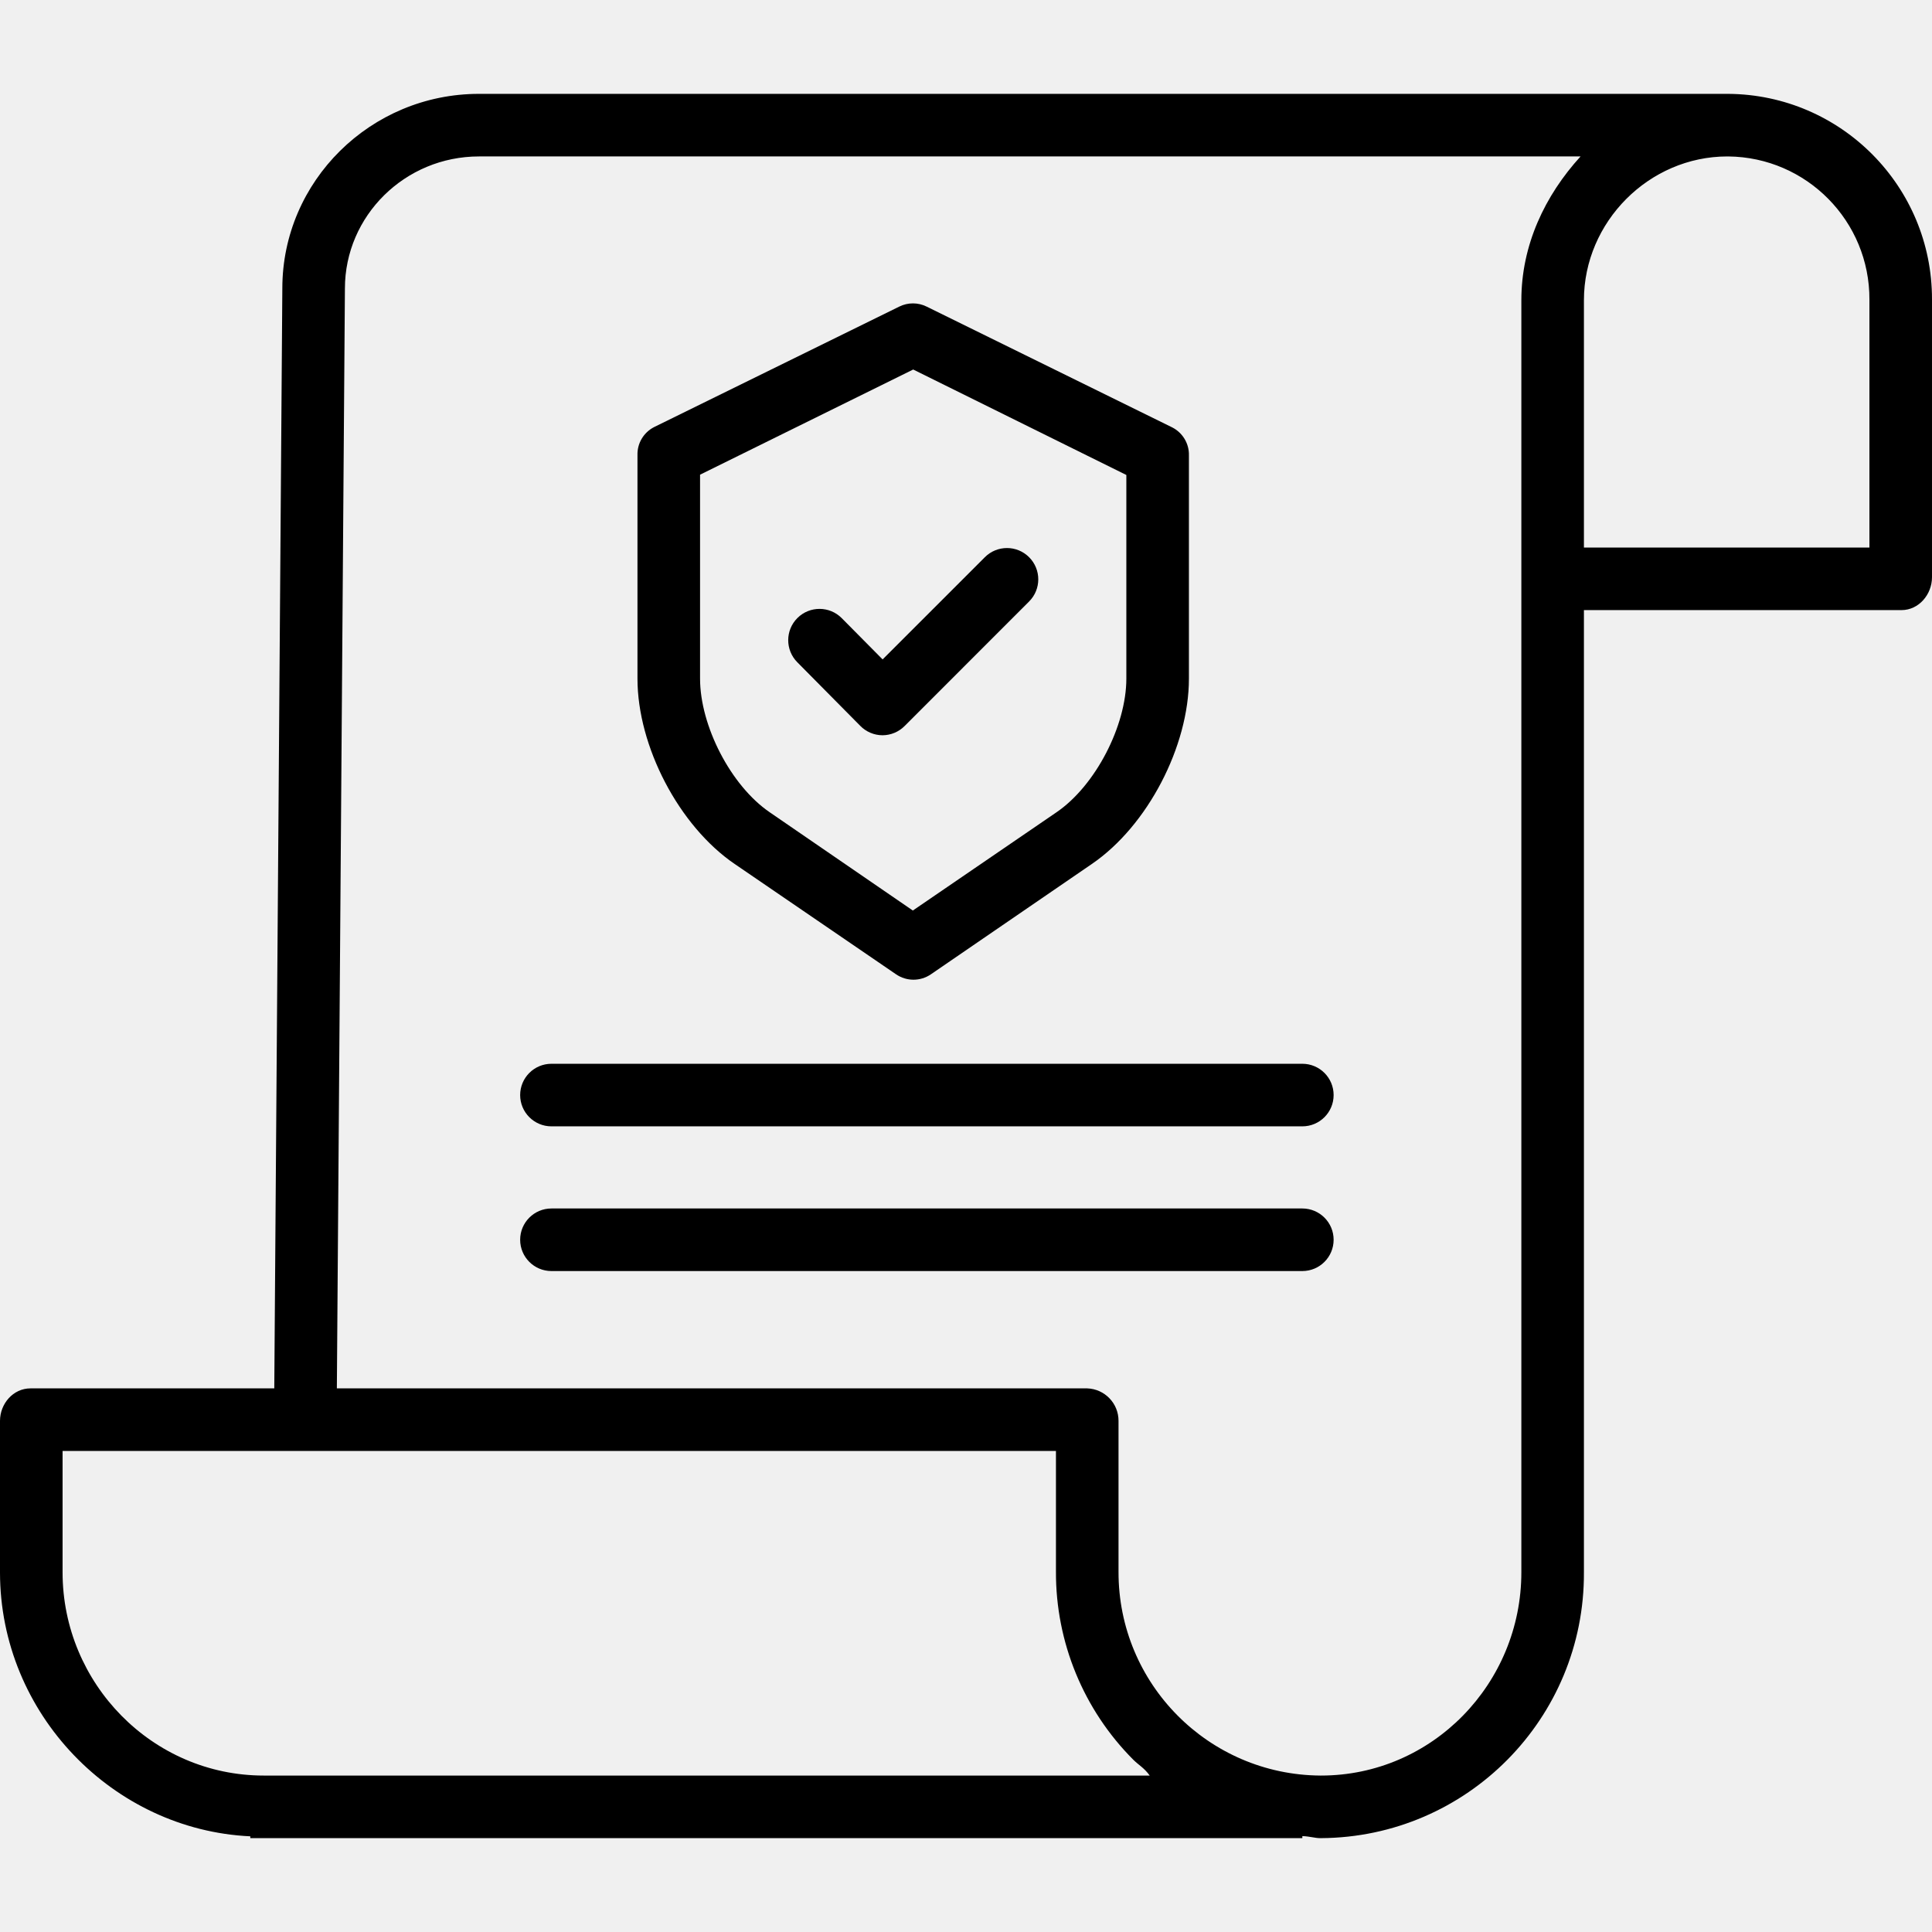
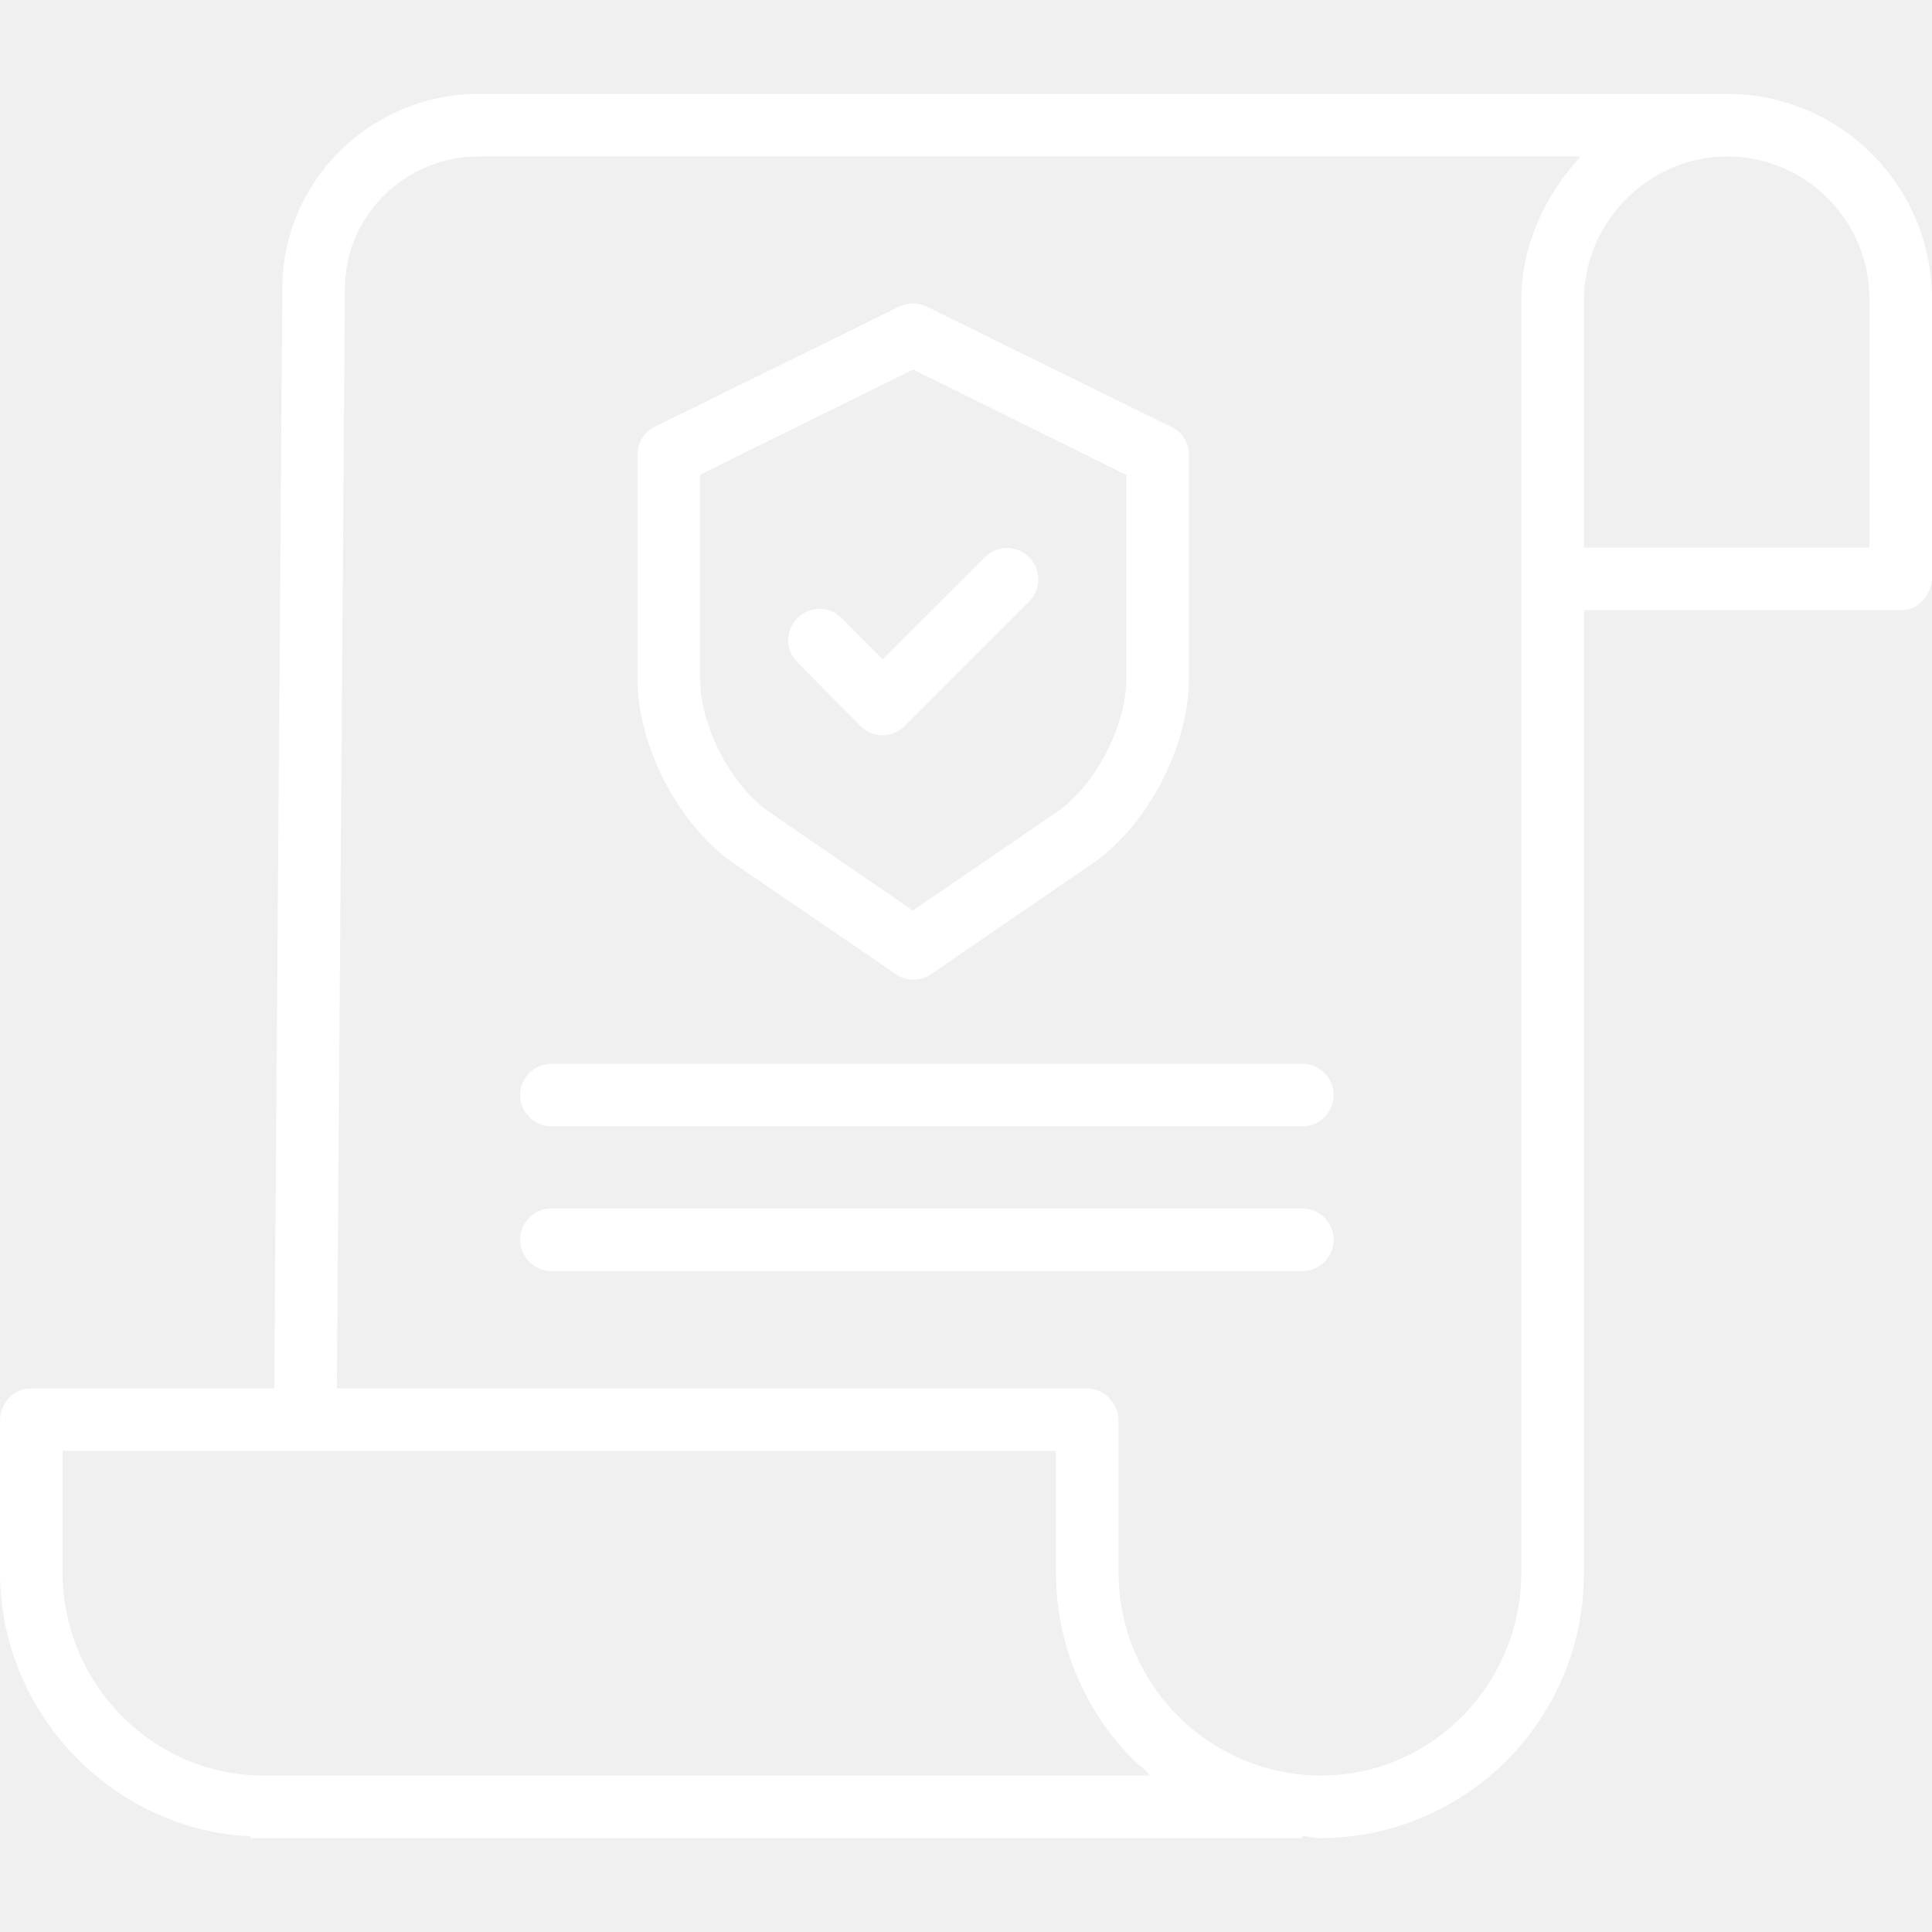
- <svg xmlns="http://www.w3.org/2000/svg" height="494pt" viewBox="0 -24 494 494" width="494pt">
+ <svg xmlns="http://www.w3.org/2000/svg" height="494pt" fill="white" viewBox="0 -24 494 494" width="494pt">
  <path d="m441.906 0h-319.438c-27.723 0-50.277 22.344-50.277 49.719l-2.059 281.281h-62.34c-4.418 0-7.793 3.906-7.793 8.324v38.711c0 36.238 29 65.875 64 67.5v.465h269v-.523c2 .082 3.211.523 4.586.523h.191c37.328-.219 67.418-30.645 67.223-67.973v-246.027h81.207c4.418 0 7.793-4 7.793-8.414v-71.027c.051-28.867-23.227-52.352-52.094-52.559zm-374.406 430h-.055c-28.457 0-51.445-23.52-51.445-51.973v-31.027h254v30.895c-.062 18.008 7.051 35.297 19.766 48.047 1.352 1.359 2.766 2.059 4.211 4.059zm321.5-51.98c0 28.461-22.766 51.98-51.234 51.98h-.164c-28.609-.207-51.668-23.492-51.602-52.102v-38.574c.023-4.48-3.52-8.168-8-8.324h-191.867l2.059-281.227c0-18.605 15.375-33.773 34.277-33.773h281.668c-9.117 10-15.137 22.652-15.137 36.773zm89-325.32v63.301h-73v-63.242c0-20.023 16.656-36.758 36.672-36.758h.223c20.066.199 36.199 16.57 36.105 36.641zm0 0" />
  <path d="m187.855 196.914 41.246 28.199c2.691 1.855 6.25 1.855 8.941 0l41.121-28.191c14.285-9.746 24.836-30.121 24.836-47.398v-57.055c.086-3.016-1.578-5.812-4.266-7.184l-62.801-30.891c-2.203-1.094-4.789-1.094-6.992 0l-62.684 30.805c-2.688 1.371-4.348 4.168-4.258 7.184v57.141c0 17.277 10.574 37.652 24.855 47.391zm-8.855-99.539 54.5-26.891 54.5 26.965v52.074c0 12.051-7.898 27.379-17.863 34.172l-36.73 25.121-36.586-25.117c-9.965-6.801-17.82-22.125-17.82-34.176zm0 0" />
  <path d="m219.969 161.602c1.492 1.523 3.531 2.387 5.664 2.398h.02c2.125-.008 4.16-.859 5.656-2.367l31.824-31.836c3.129-3.125 3.129-8.195.004-11.32-3.121-3.129-8.191-3.129-11.316-.004l-26.141 26.137-10.449-10.551c-3.113-3.141-8.18-3.164-11.32-.051-3.141 3.113-3.16 8.18-.051 11.32zm0 0" />
  <path d="m333 248h-192c-4.418 0-8 3.582-8 8s3.582 8 8 8h192c4.418 0 8-3.582 8-8s-3.582-8-8-8zm0 0" />
  <path d="m333 285h-192c-4.418 0-8 3.582-8 8s3.582 8 8 8h192c4.418 0 8-3.582 8-8s-3.582-8-8-8zm0 0" />
</svg>
